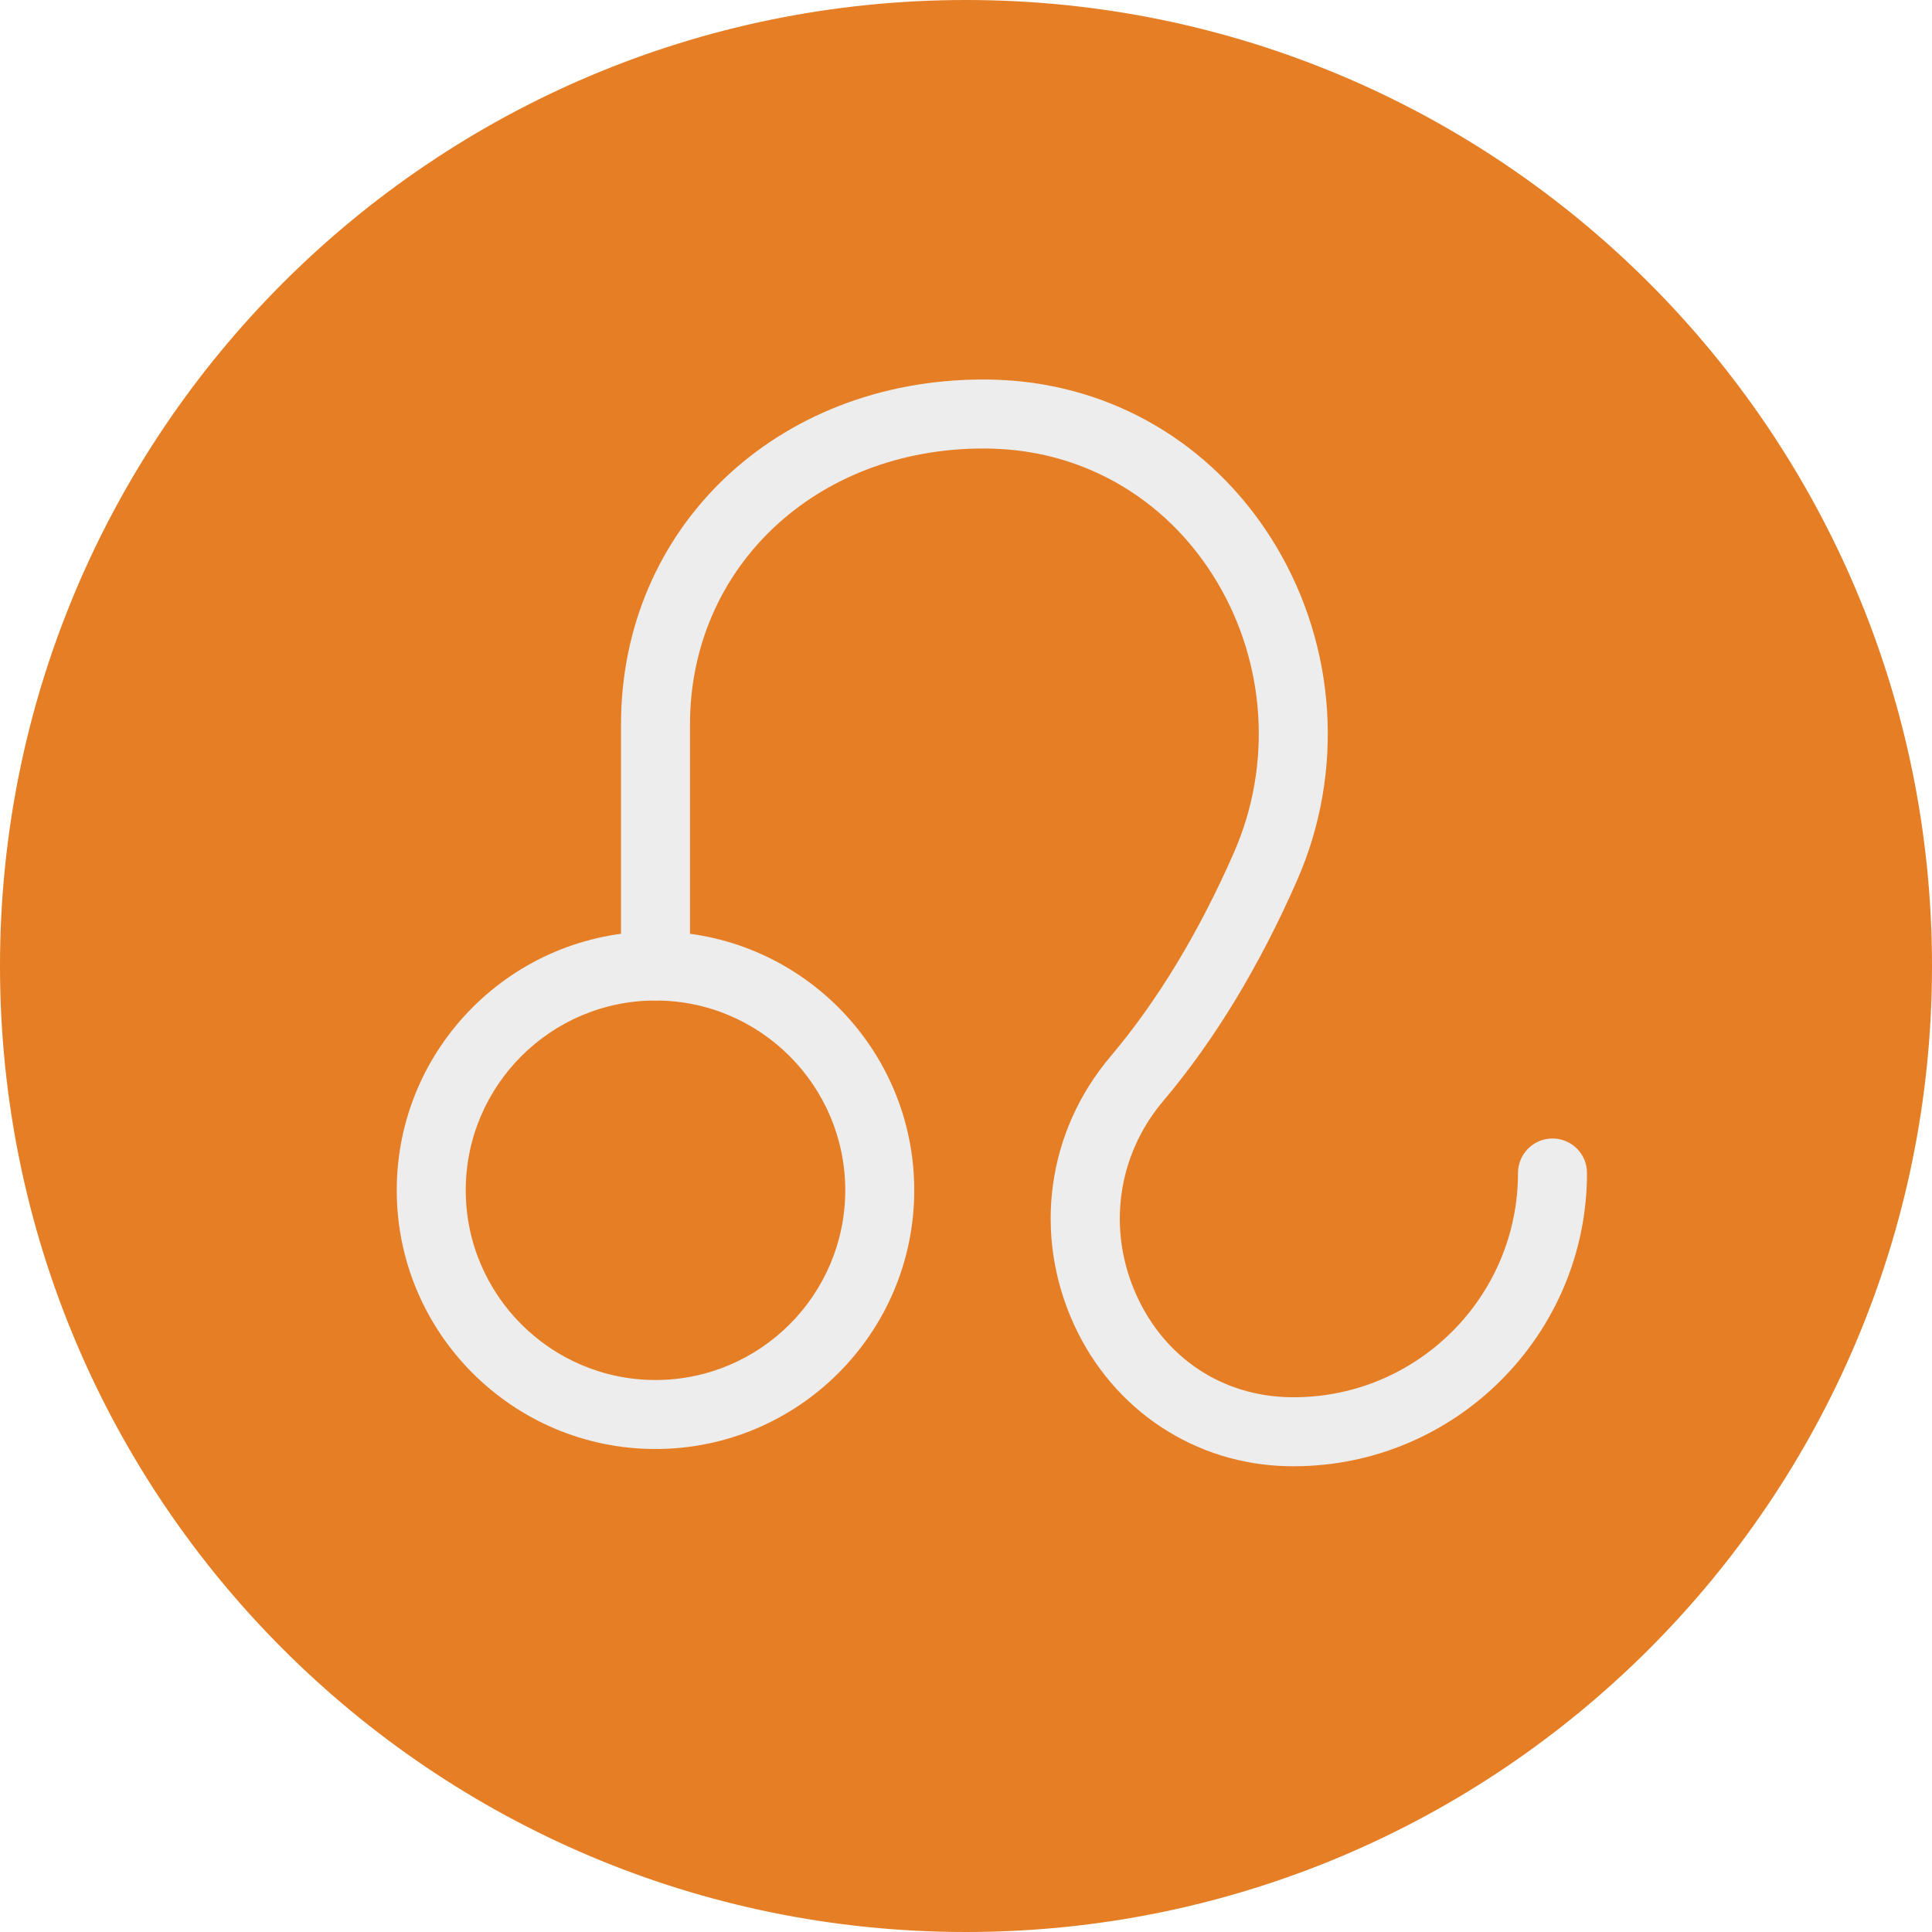
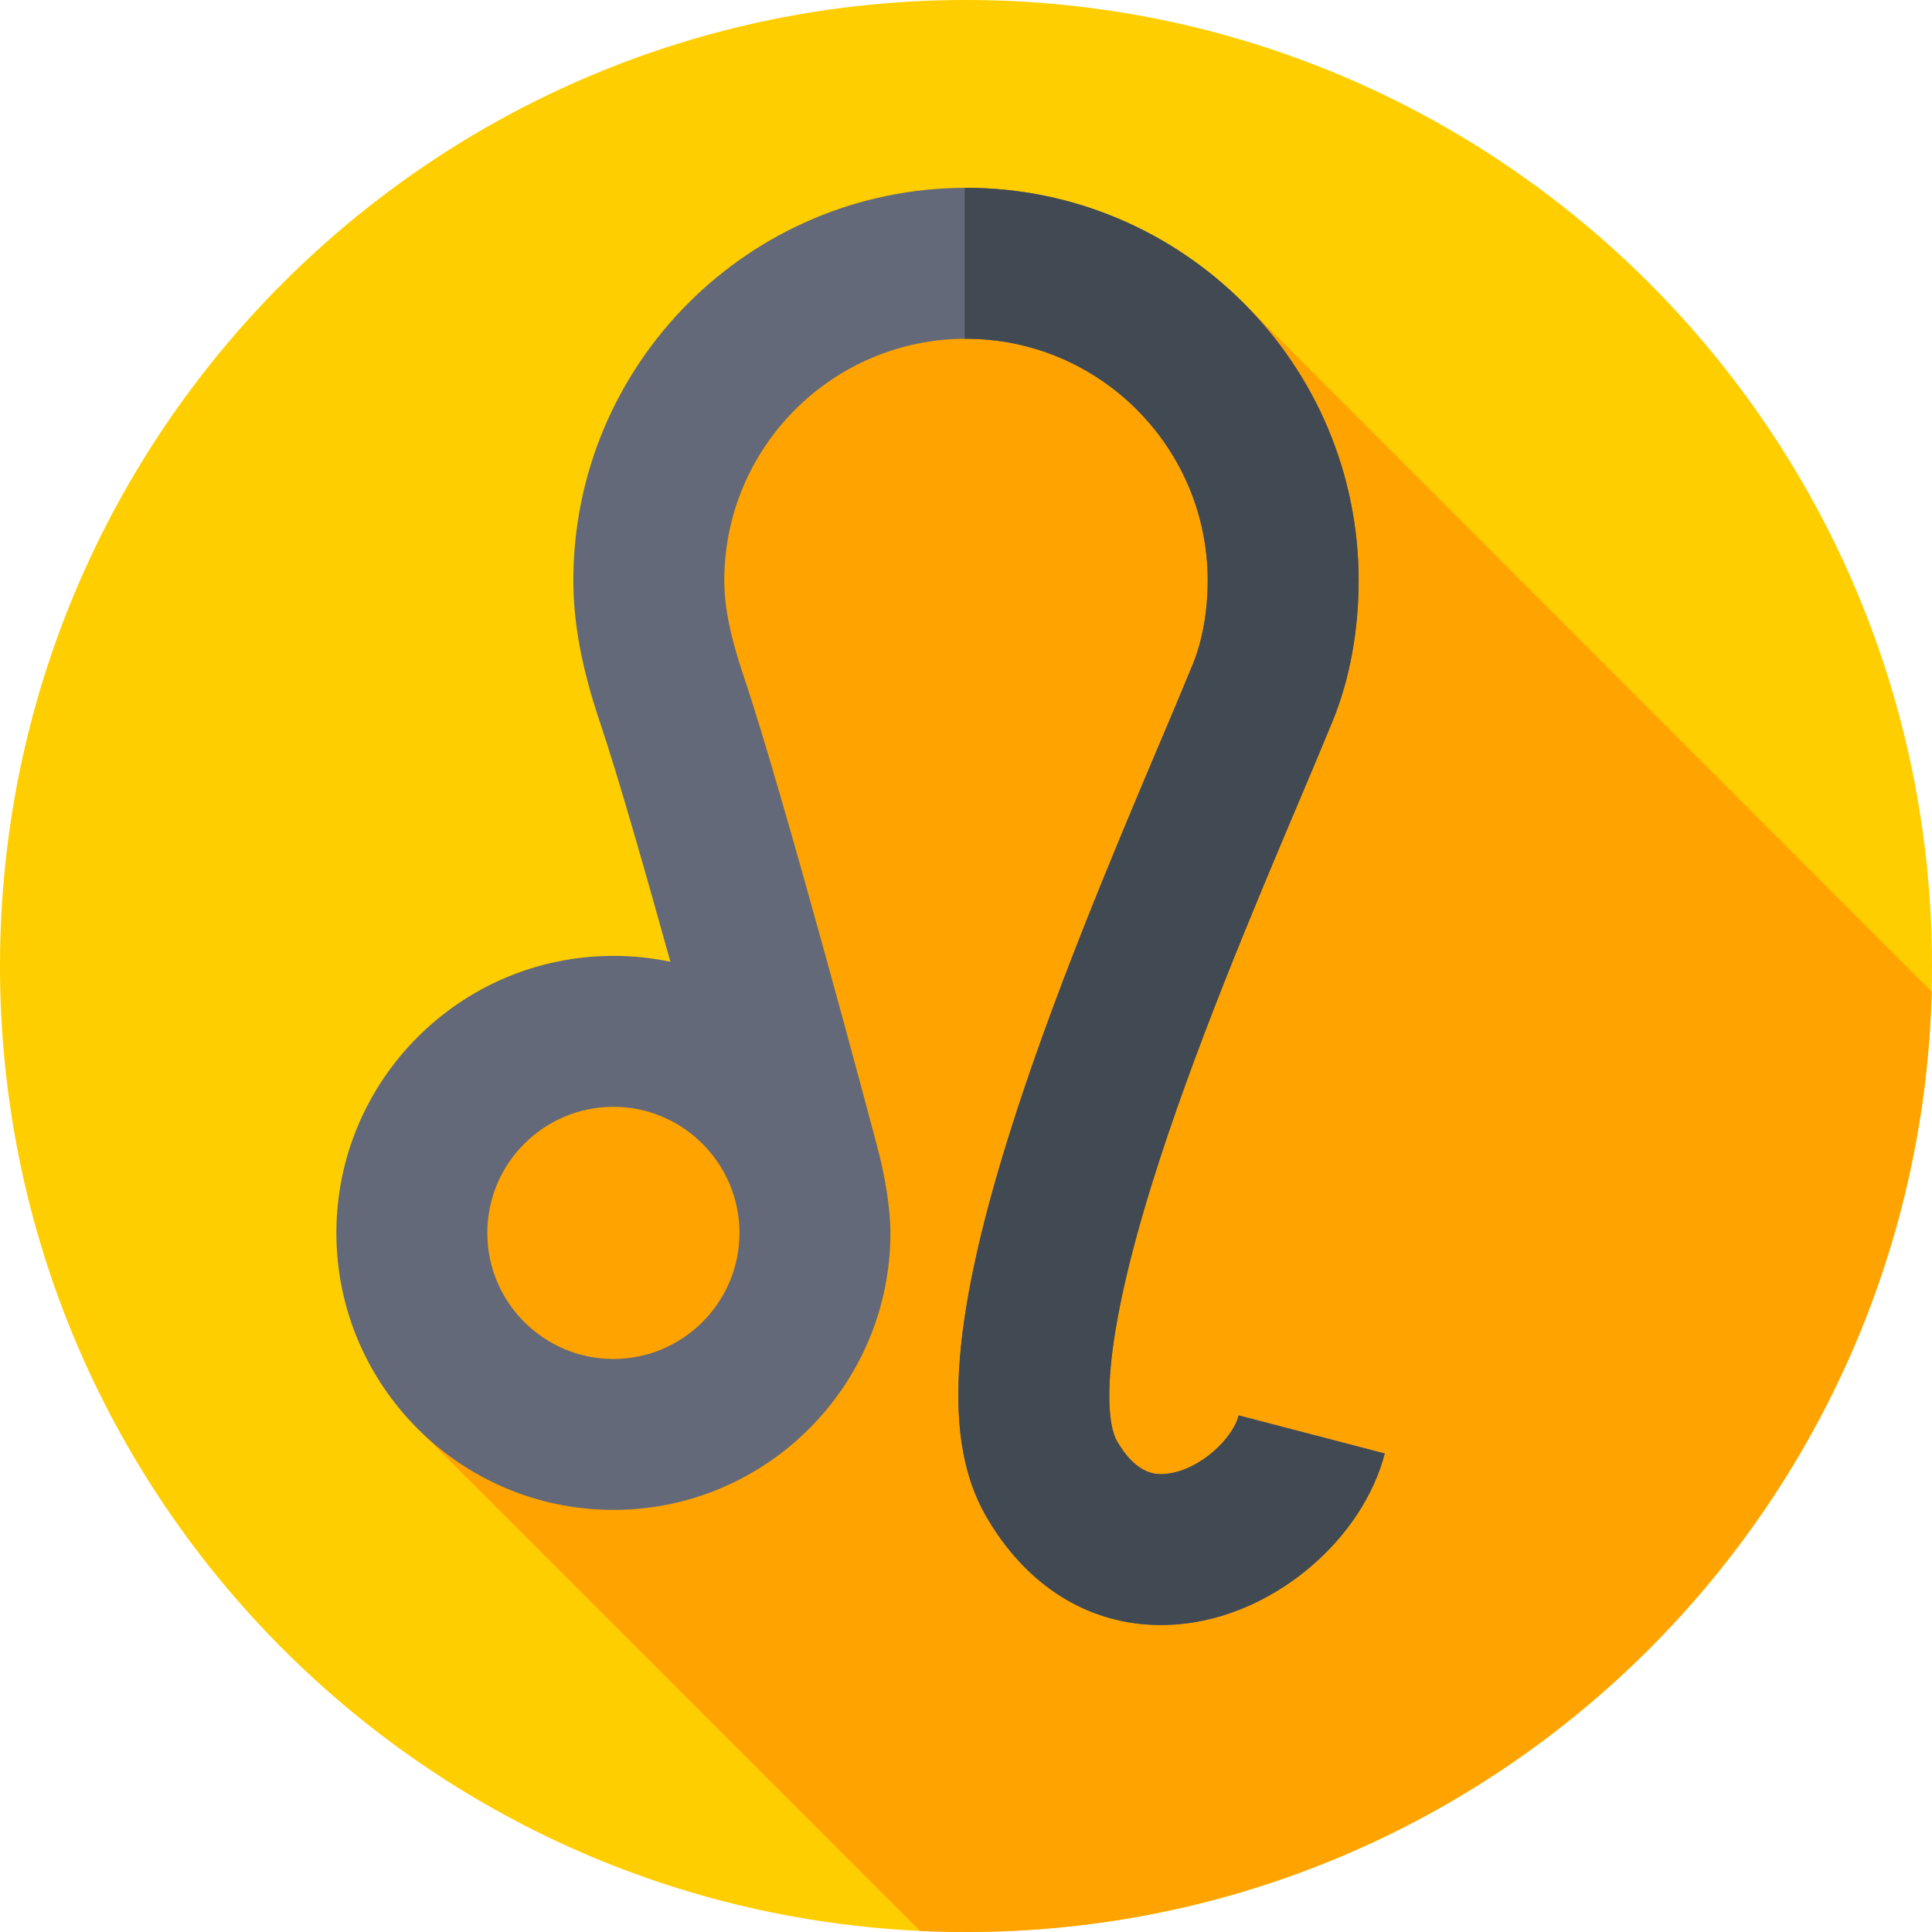
- <svg xmlns="http://www.w3.org/2000/svg" version="1.1" id="Capa_1" x="0px" y="0px" viewBox="0 0 56 56" style="enable-background:new 0 0 56 56;" xml:space="preserve">
-   <circle style="fill:#E57E25;" cx="28" cy="28" r="28" />
-   <path style="fill:#EDEDED;" d="M19,42c-4.136,0-7.5-3.364-7.5-7.5S14.864,27,19,27s7.5,3.364,7.5,7.5S23.136,42,19,42z M19,29  c-3.033,0-5.5,2.468-5.5,5.5S15.967,40,19,40s5.5-2.468,5.5-5.5S22.033,29,19,29z" />
-   <path style="fill:#EDEDED;" d="M37.5,42.5l-0.148-0.001c-2.705-0.044-5.094-1.623-6.229-4.121c-1.184-2.606-0.776-5.578,1.065-7.755  c1.36-1.608,2.564-3.598,3.579-5.913c1.111-2.534,0.927-5.467-0.493-7.845c-1.333-2.233-3.548-3.632-6.076-3.837  C28.969,13.01,28.735,13,28.5,13c-4.846,0-8.5,3.439-8.5,8v7c0,0.553-0.448,1-1,1s-1-0.447-1-1v-7c0-5.701,4.514-10,10.5-10  c0.289,0,0.575,0.012,0.859,0.034c3.182,0.259,5.964,2.01,7.633,4.806c1.75,2.933,1.978,6.549,0.607,9.673  c-1.093,2.492-2.399,4.646-3.883,6.401c-1.337,1.581-1.632,3.741-0.771,5.637c0.824,1.814,2.486,2.916,4.447,2.948L37.5,40.5  c3.584,0,6.5-2.916,6.5-6.5c0-0.553,0.448-1,1-1c0.553,0,1,0.447,1,1C46,38.687,42.187,42.5,37.5,42.5z" />
+ <svg xmlns="http://www.w3.org/2000/svg" id="Capa_1" enable-background="new 0 0 512 512" height="512" viewBox="0 0 512 512" width="512">
  <g>
- </g>
-   <g>
- </g>
-   <g>
- </g>
-   <g>
- </g>
-   <g>
- </g>
-   <g>
- </g>
-   <g>
- </g>
-   <g>
- </g>
-   <g>
- </g>
-   <g>
- </g>
-   <g>
- </g>
-   <g>
- </g>
-   <g>
- </g>
-   <g>
- </g>
-   <g>
- </g>
+     <g>
+       <g>
+         <g>
+           <g>
+             <g>
+               <g>
+                 <g>
+                   <circle cx="256" cy="256" fill="#ffce00" r="256" />
+                 </g>
+               </g>
+             </g>
+           </g>
+         </g>
+       </g>
+     </g>
+     <path d="m511.911 262.809-182.121-182.276-3.688-3.533h-130.133l-13.887 195.3-58.641 17.616-11.359 90.072 131.727 131.727c4.04.189 8.104.285 12.191.285 139.108 0 252.301-110.953 255.911-249.191z" fill="#ffa300" />
+     <path d="m328.271 375.094c-1.616 6.197-10.126 14.281-18.675 15.416-2.408.32-8.05 1.067-13.675-8.777-1.276-2.232-6.817-16.011 9.41-68.179 10.776-34.643 27.007-73.017 38.857-101.036 3.459-8.177 6.446-15.24 8.984-21.449 4.502-11.012 6.882-23.891 6.882-37.241 0-57.376-46.679-104.054-104.055-104.054s-104.054 46.679-104.054 104.054c0 11.419 2.269 23.446 7.138 37.848 4.465 13.204 11.762 38.656 18.582 63.205-4.877-1.024-9.931-1.563-15.108-1.563-40.479 0-73.412 32.933-73.412 73.412 0 40.48 32.933 73.412 73.412 73.412s73.412-32.933 73.412-73.412c0-6.875-1.567-14.974-2.724-19.847-.939-3.953-25.629-96.553-36.27-128.02-3.432-10.149-5.03-18.104-5.03-25.035 0-35.32 28.734-64.054 64.055-64.054s64.055 28.735 64.055 64.054c0 8.091-1.388 15.941-3.907 22.104-2.447 5.986-5.391 12.946-8.799 21.004-12.176 28.786-28.85 68.211-40.212 104.736-15.367 49.398-17.2 80.21-5.946 99.906 10.717 18.754 27.367 29.069 46.43 29.069 2.378 0 4.794-.161 7.239-.485 23.849-3.166 46.253-22.499 52.116-44.971zm-165.714-14.951c-18.424 0-33.412-14.989-33.412-33.412 0-18.424 14.988-33.412 33.412-33.412s33.412 14.989 33.412 33.412-14.989 33.412-33.412 33.412z" fill="#636978" />
+     <g>
+       <path d="m328.271 375.094c-1.616 6.197-10.126 14.281-18.675 15.416-2.408.32-8.05 1.067-13.675-8.777-1.276-2.232-6.817-16.011 9.41-68.179 10.776-34.643 27.007-73.017 38.857-101.036 3.459-8.177 6.446-15.24 8.984-21.449 4.502-11.012 6.882-23.891 6.882-37.241 0-57.376-46.679-104.054-104.055-104.054-.119 0-.237.004-.356.005v40.005c.119-.001.237-.009.356-.009 35.32 0 64.055 28.735 64.055 64.054 0 8.091-1.388 15.941-3.907 22.104-2.447 5.986-5.391 12.946-8.799 21.004-12.176 28.786-28.85 68.211-40.212 104.736-15.367 49.398-17.2 80.21-5.946 99.906 10.717 18.754 27.367 29.069 46.43 29.069 2.378 0 4.794-.161 7.239-.485 23.849-3.166 46.253-22.499 52.116-44.971z" fill="#414952" />
+     </g>
+   </g>
</svg>
